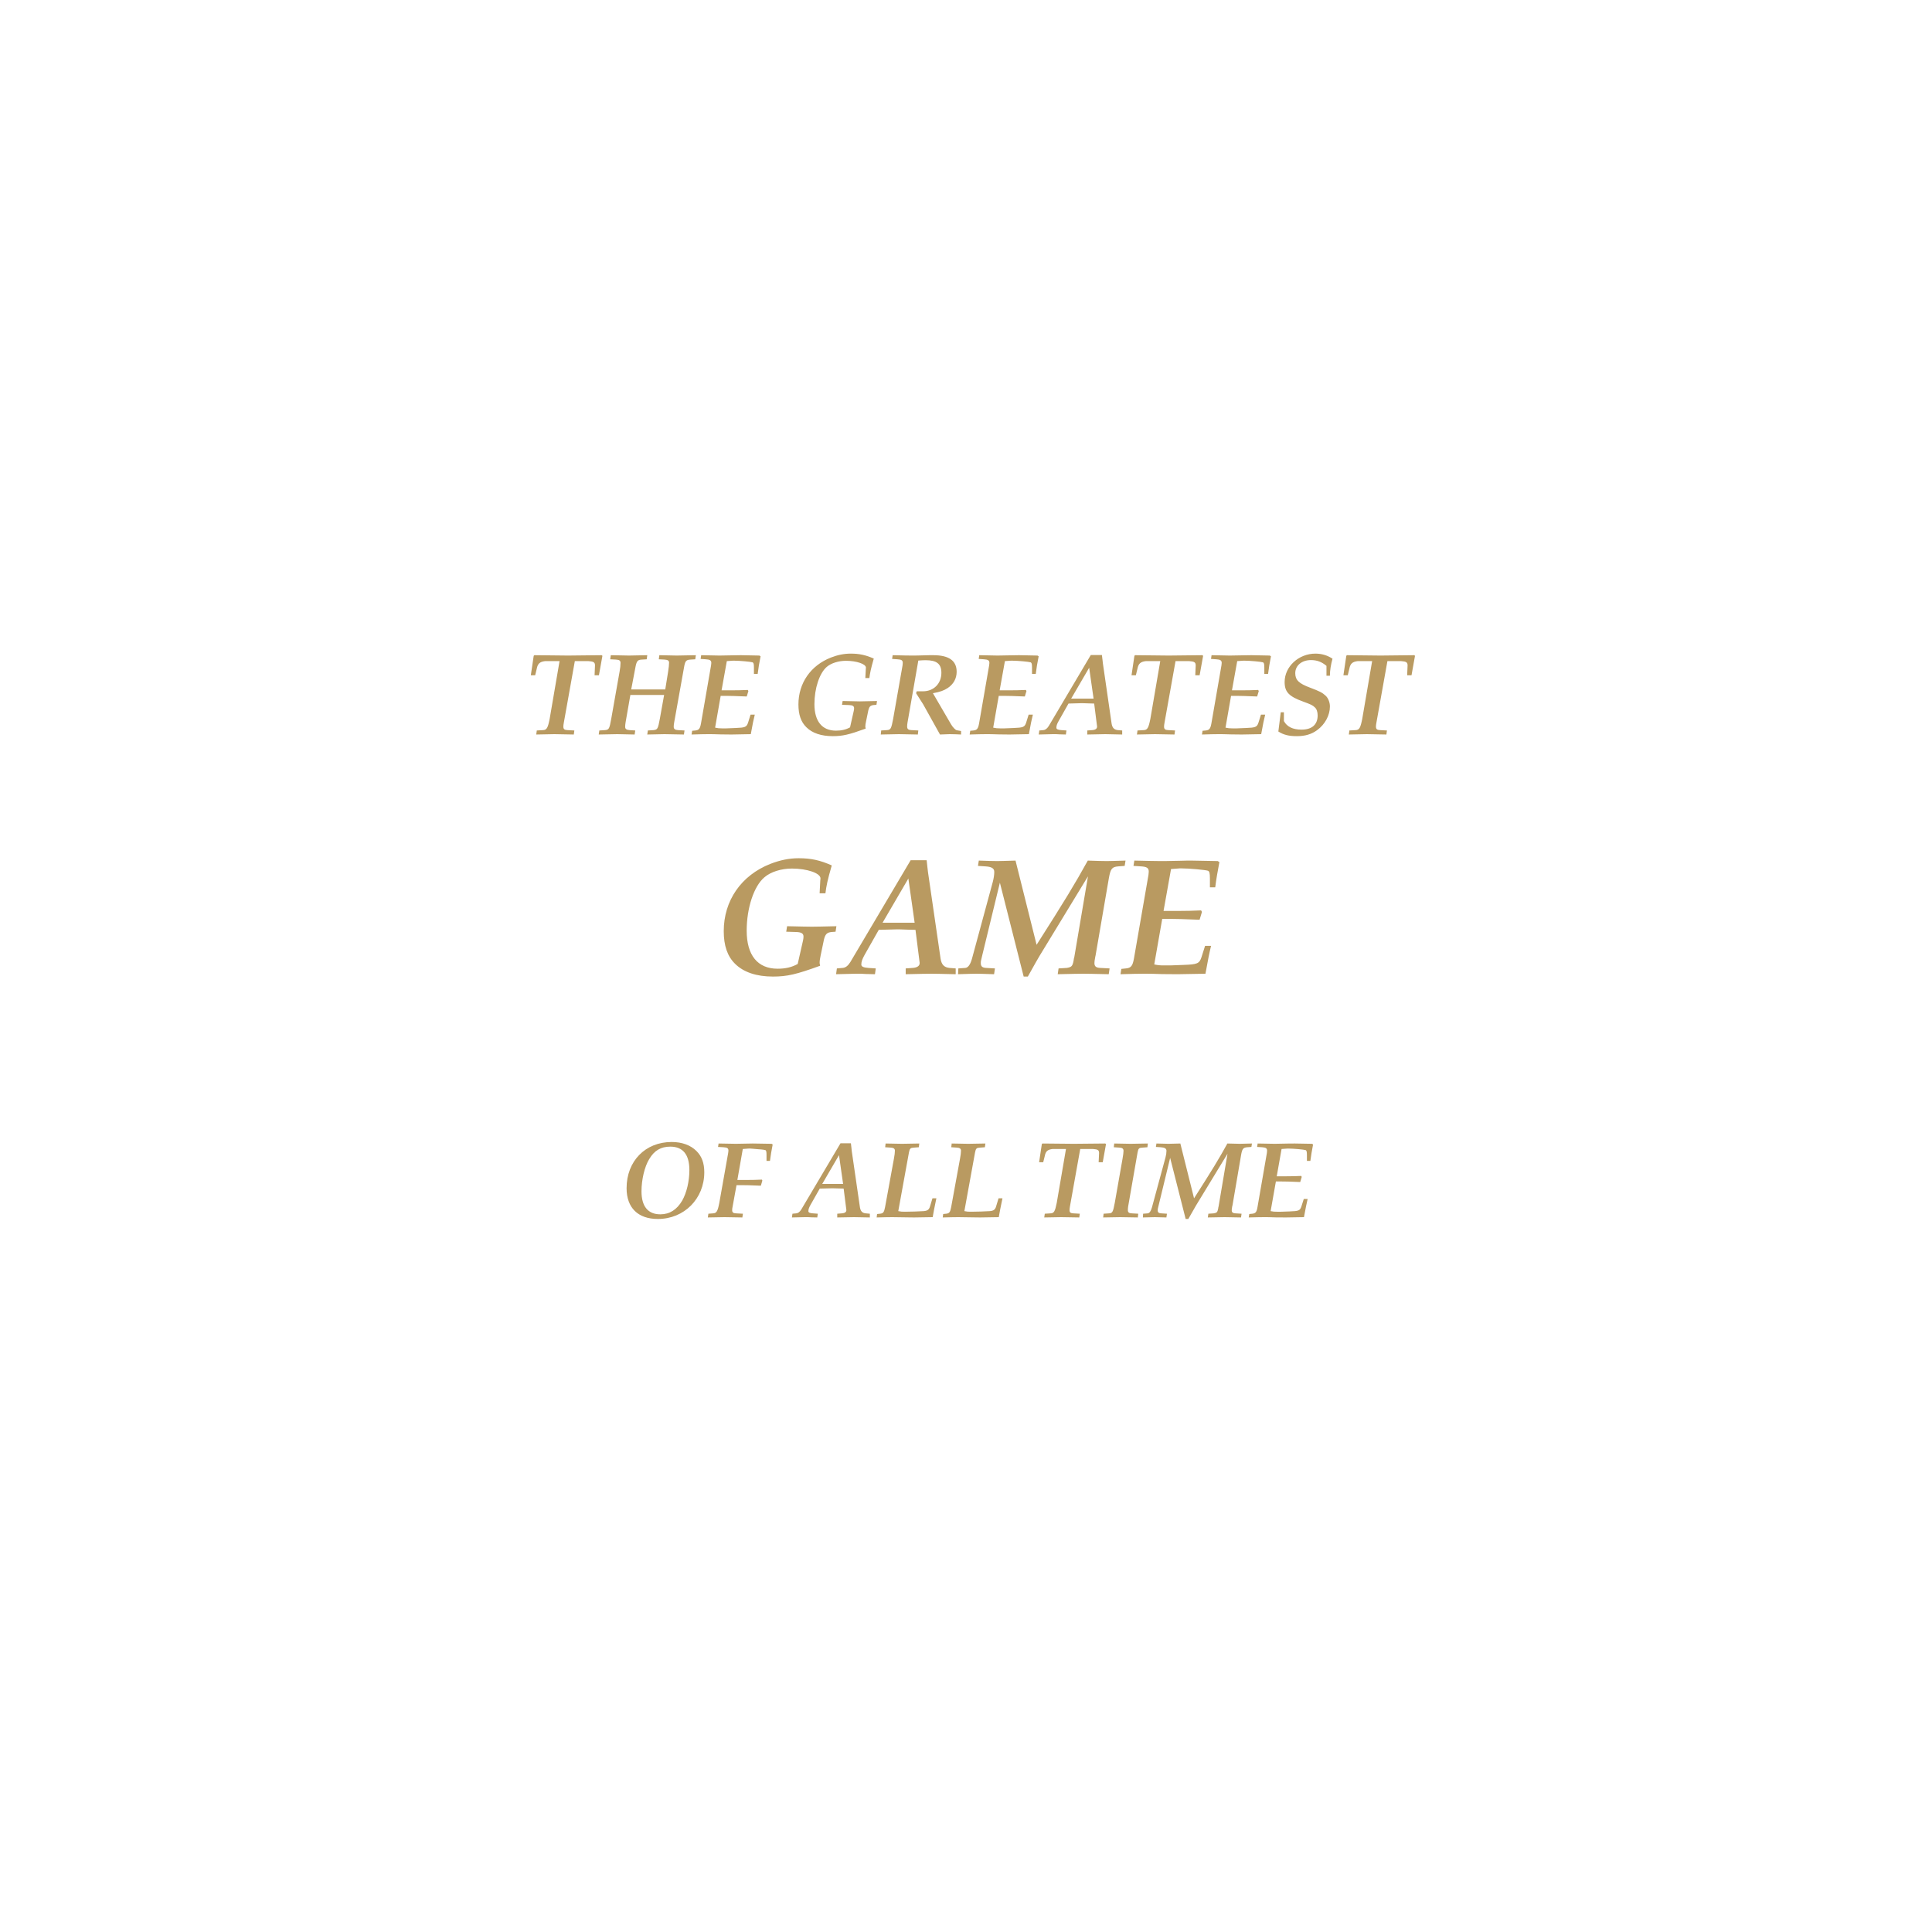
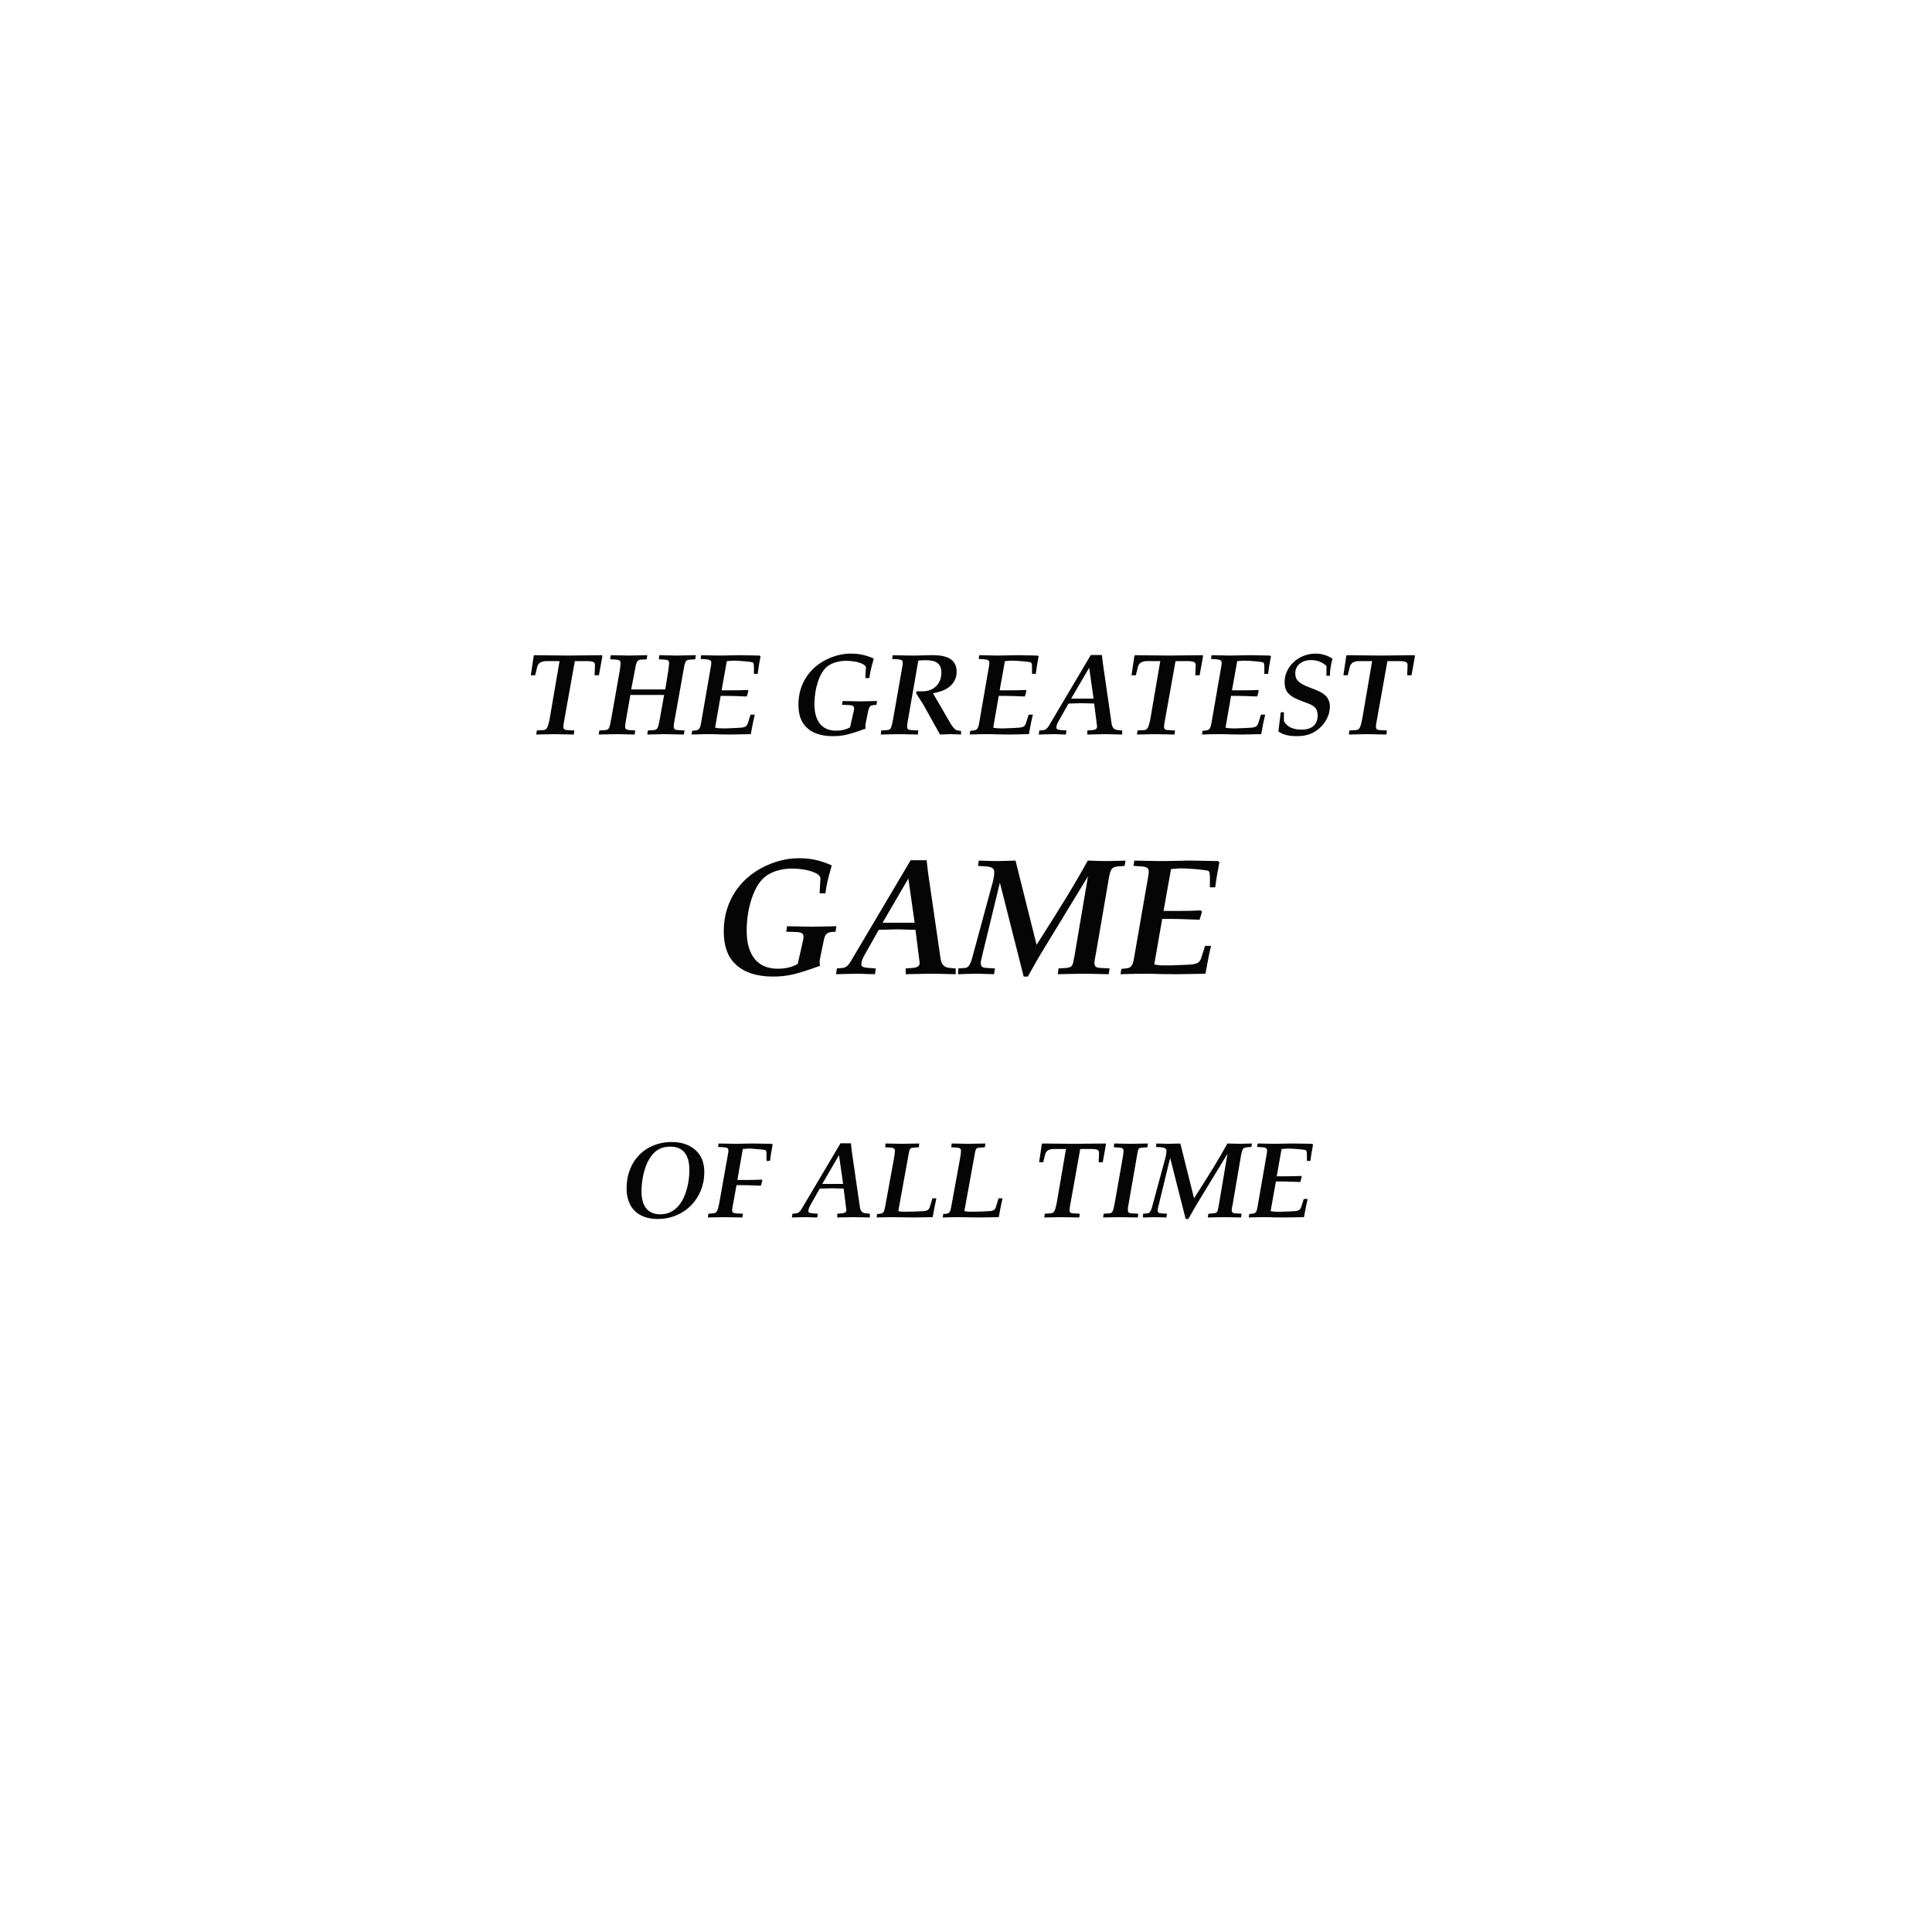
<svg xmlns="http://www.w3.org/2000/svg" viewBox="0 0 500 500" role="img" aria-labelledby="title desc">
  <rect width="500" height="500" fill="#fff" />
-   <g fill="#b99a61" text-anchor="middle" font-family="Baskerville, 'Iowan Old Style', 'Palatino Linotype', Palatino, Georgia, serif" font-style="italic" font-weight="700">
+   <g fill="#050505" text-anchor="middle" font-family="Baskerville, 'Iowan Old Style', 'Palatino Linotype', Palatino, Georgia, serif" font-style="italic" font-weight="700">
    <text x="250" y="190" font-size="30">THE GREATEST</text>
    <text x="250" y="252" font-size="43">GAME</text>
    <text x="250" y="315" font-size="28">OF ALL TIME</text>
  </g>
</svg>
